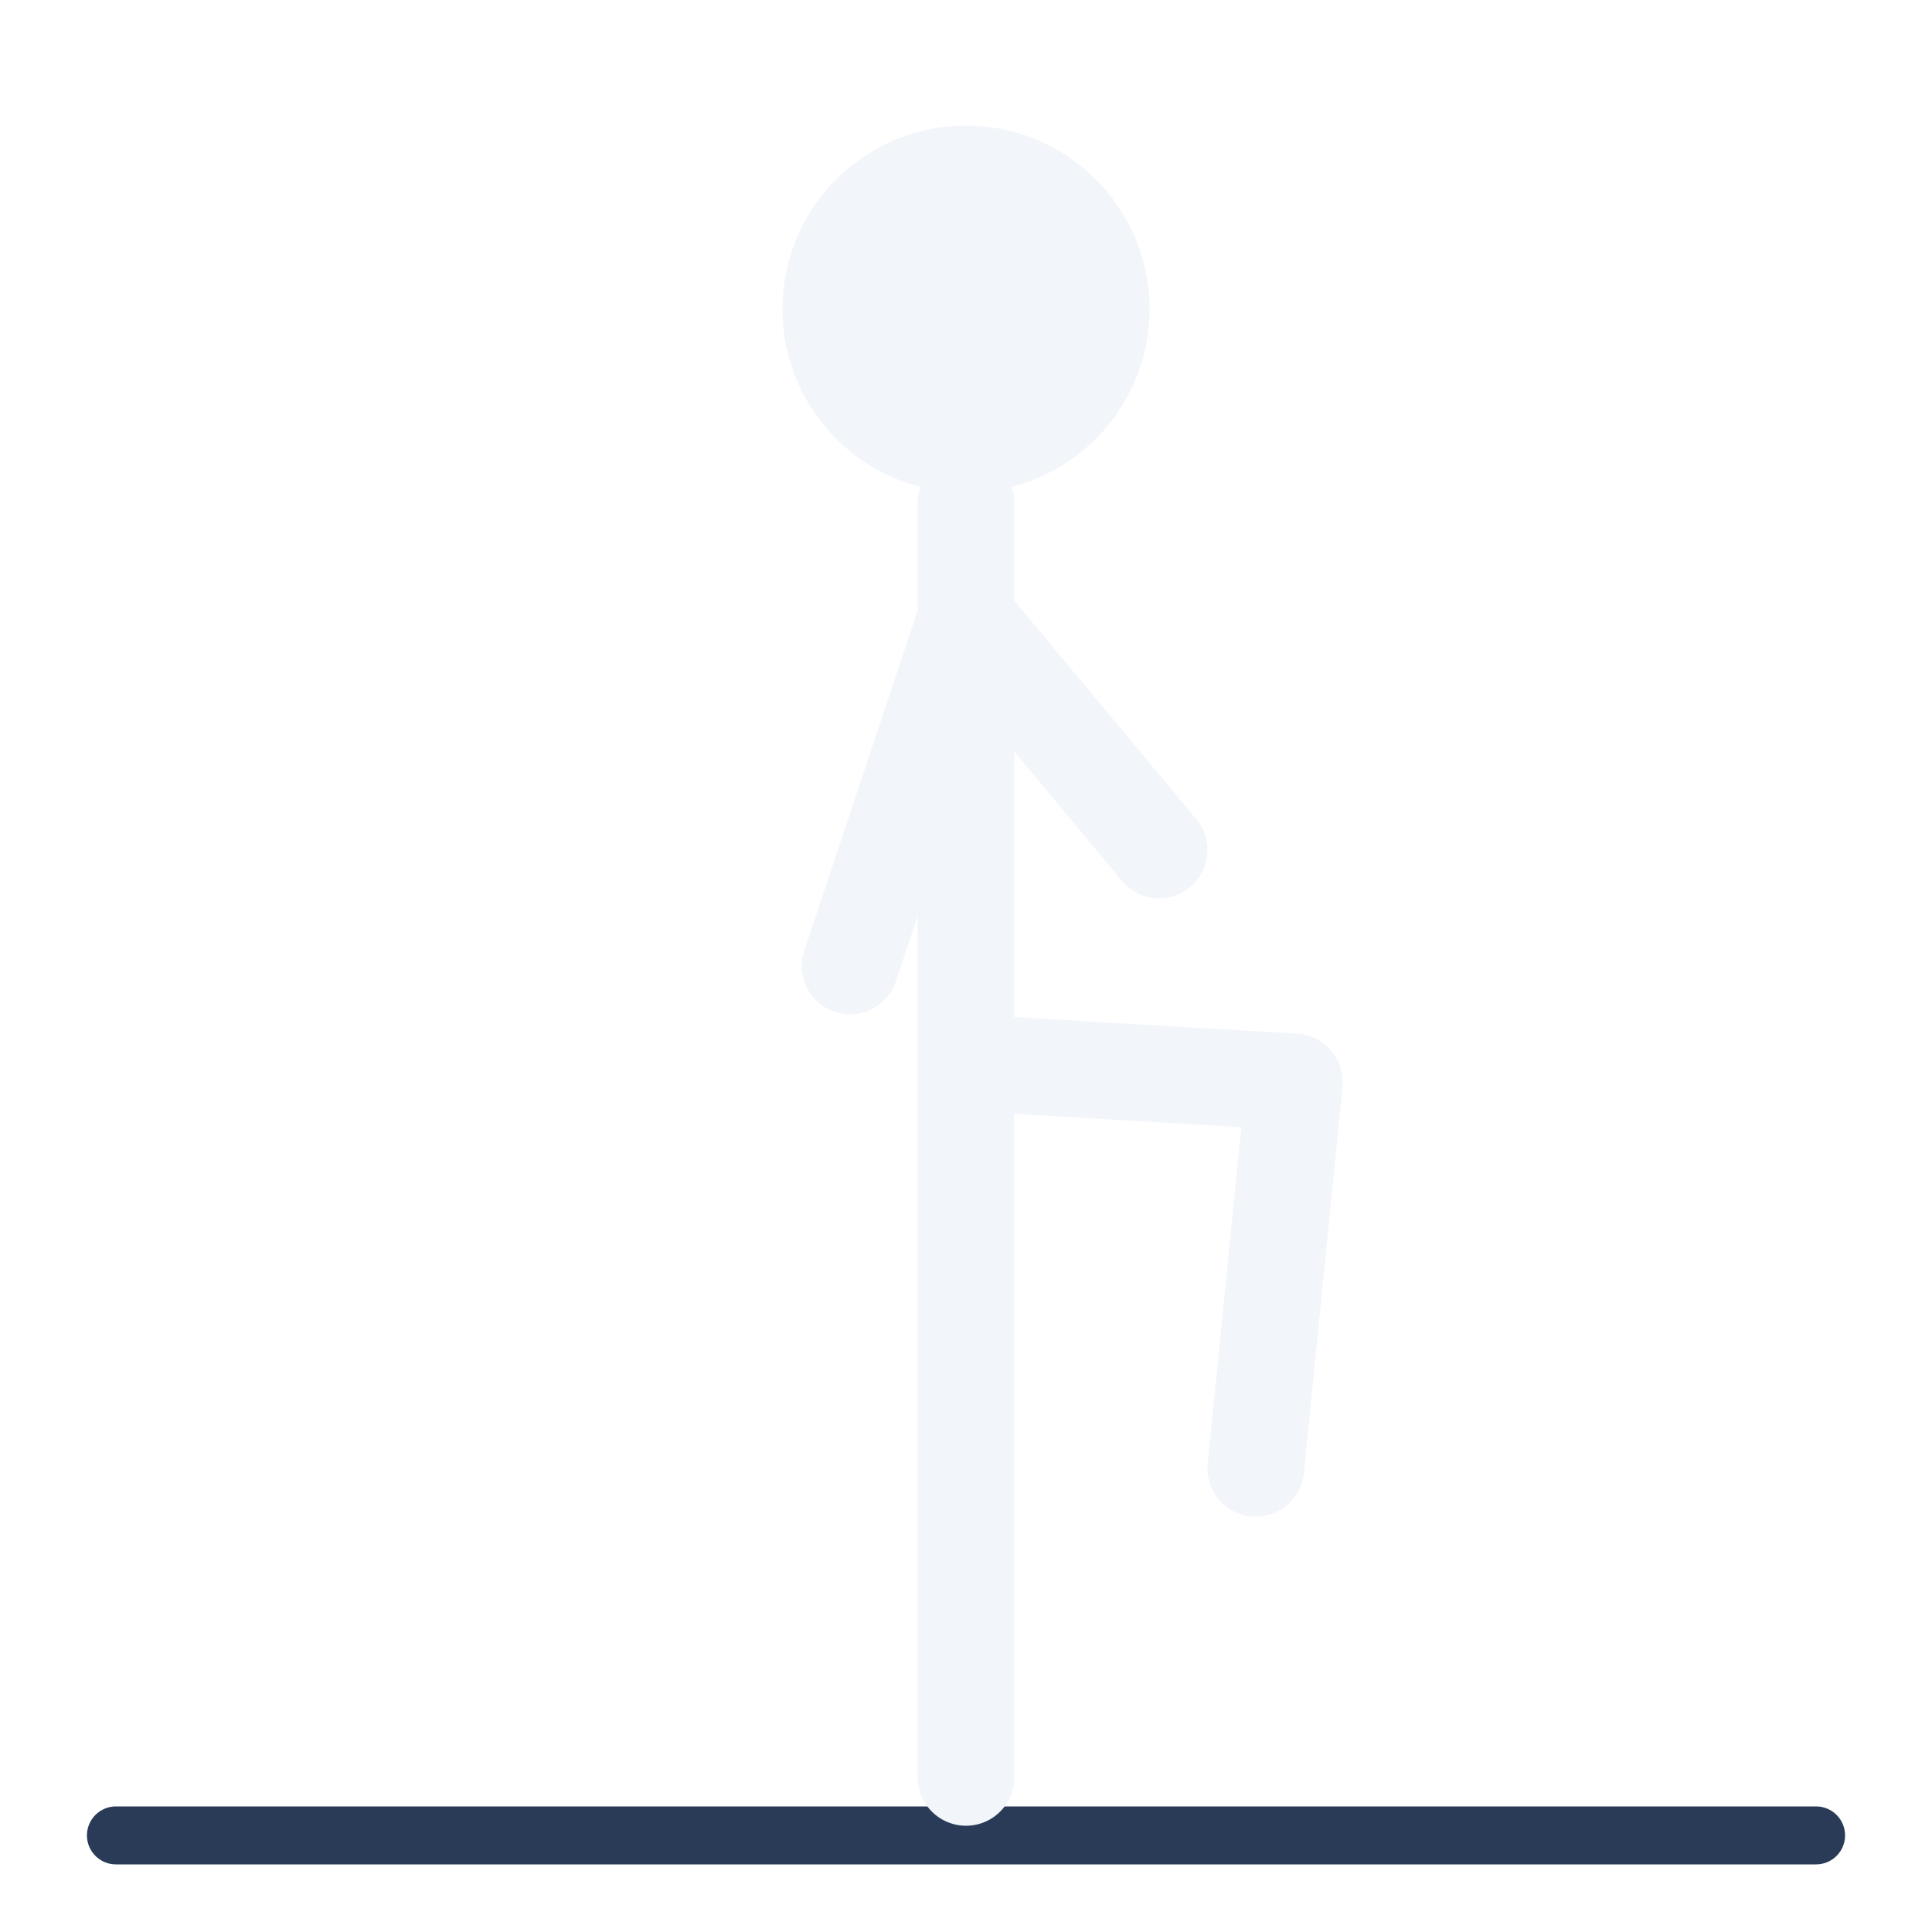
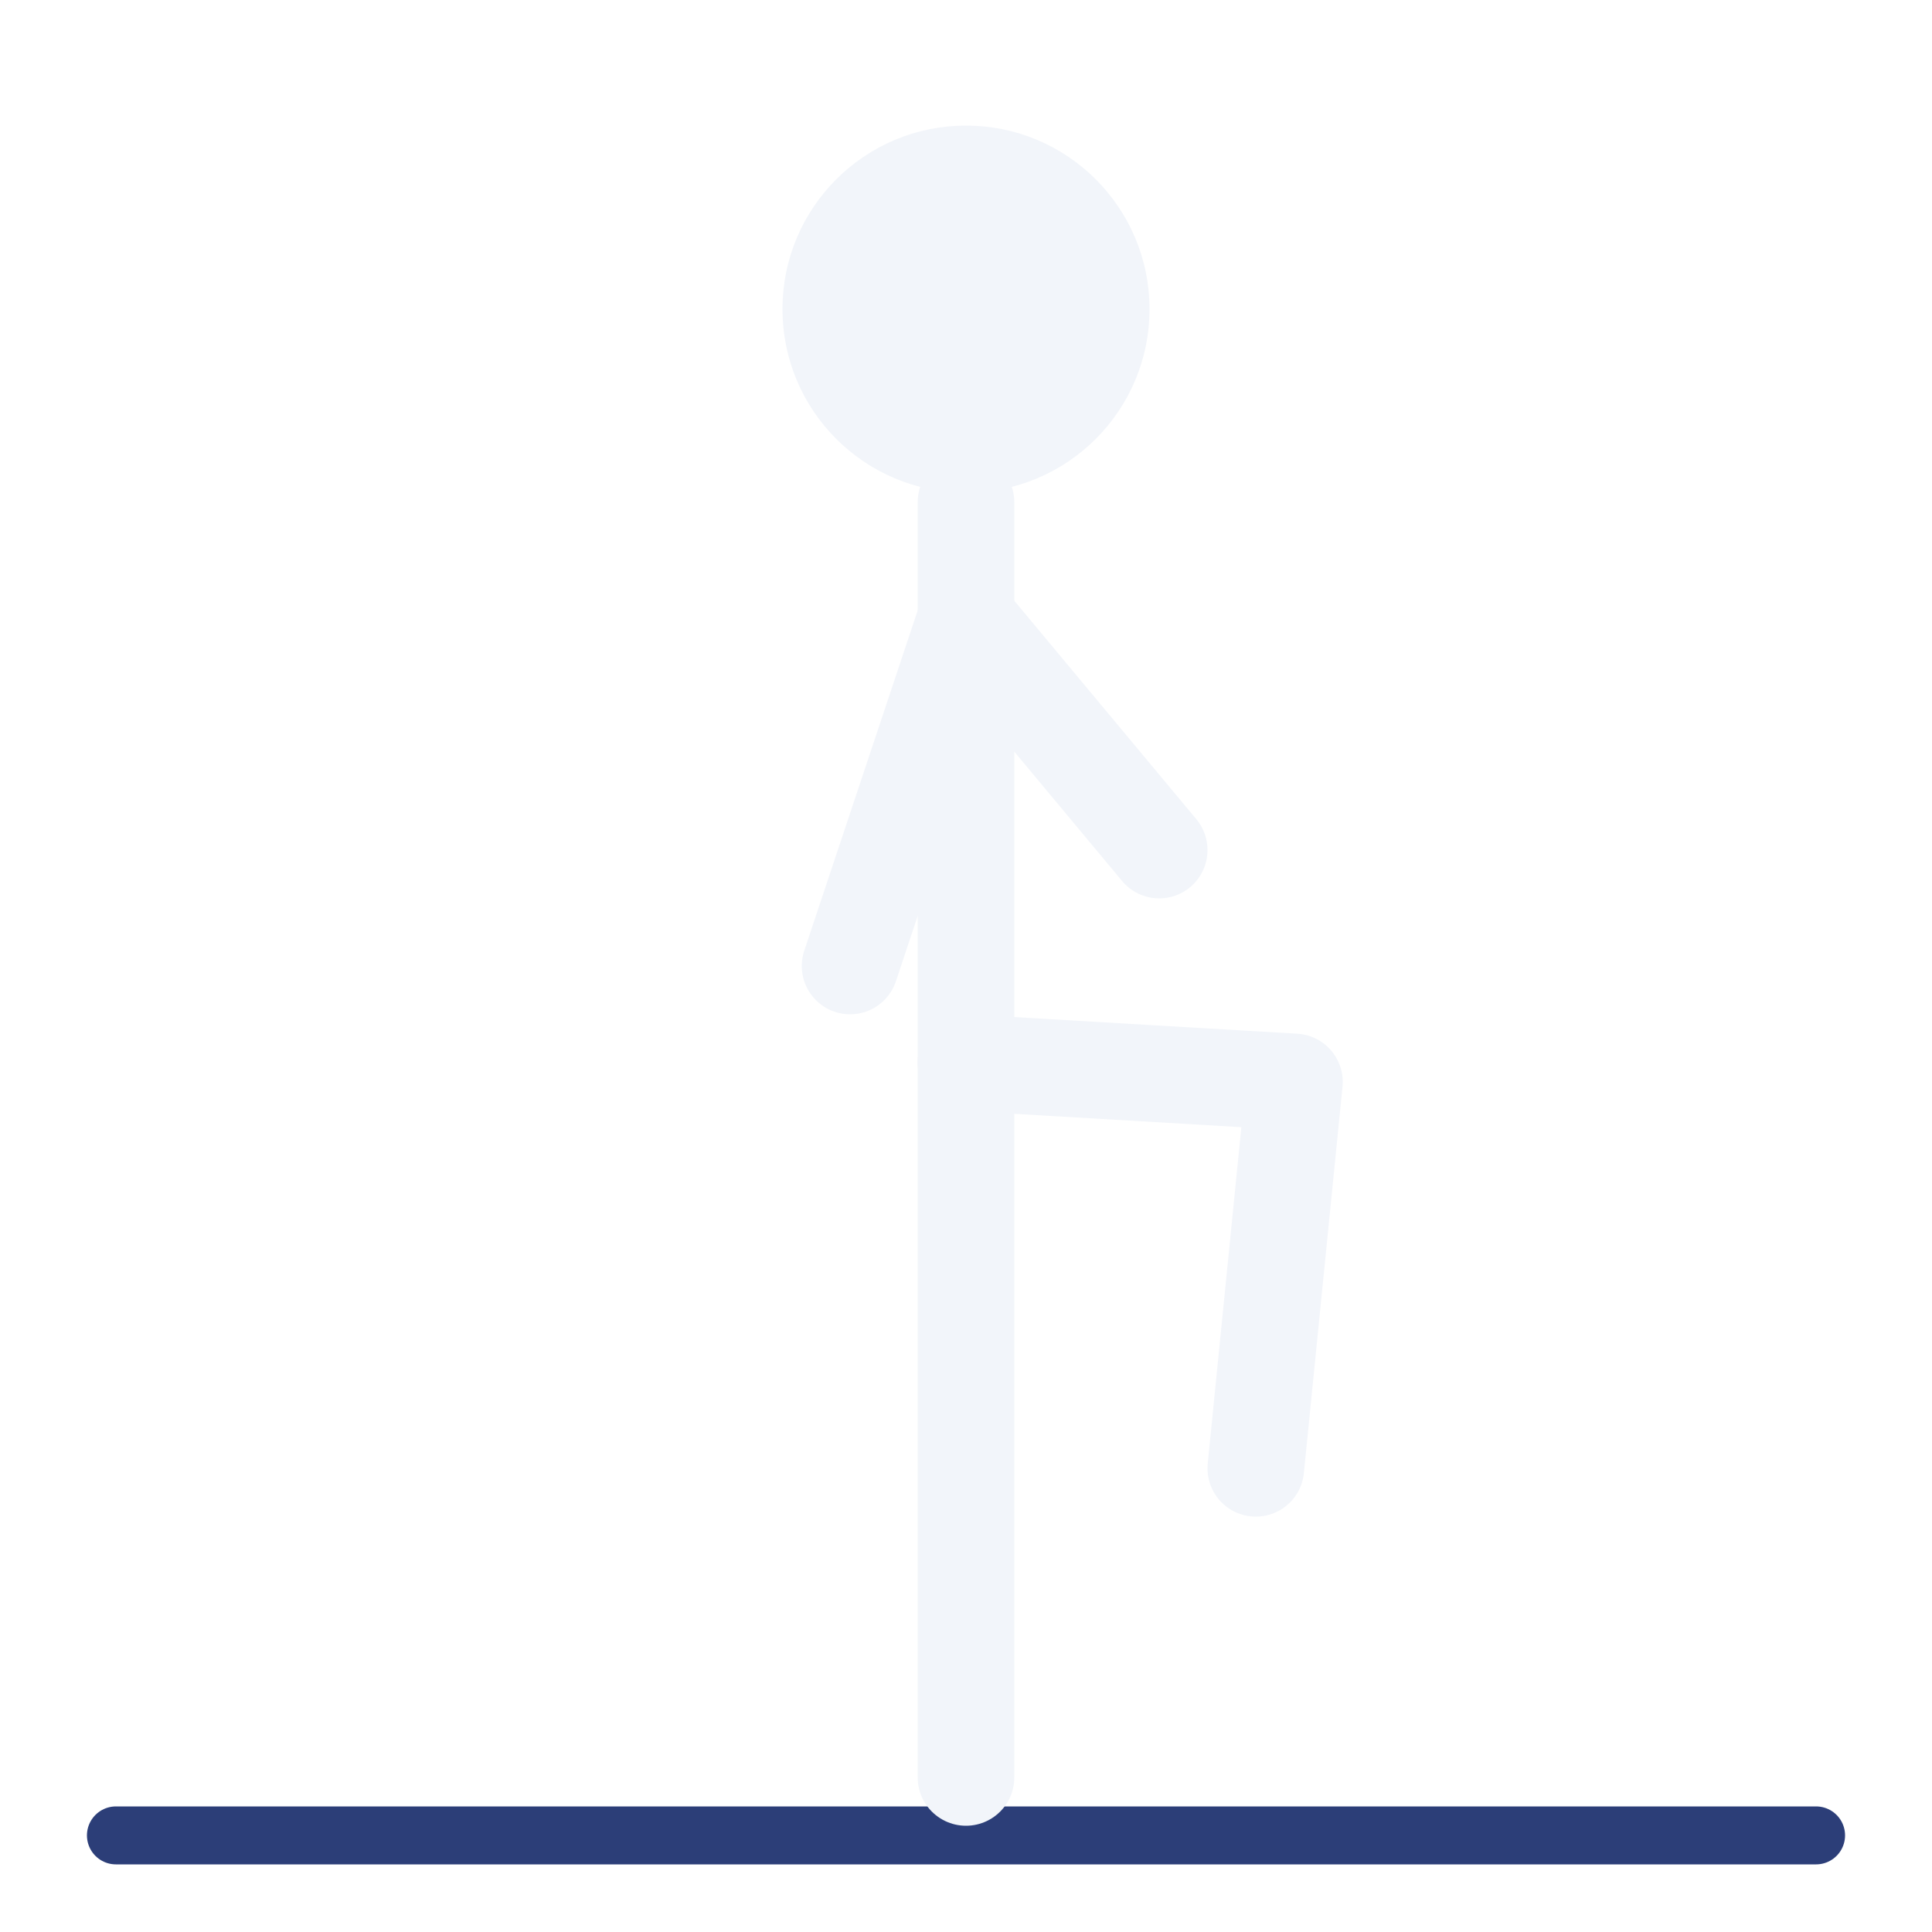
<svg xmlns="http://www.w3.org/2000/svg" viewBox="0 0 100 100" fill="none" stroke="#F2F5FA" stroke-width="5" stroke-linecap="round" stroke-linejoin="round">
-   <path d="M6 95 L94 95" stroke="#2A3B58" stroke-width="3" />
+   <path d="M6 95 L94 95" stroke="#2C3E78" stroke-width="3" />
  <circle cx="50" cy="16" r="7" fill="#F2F5FA" />
  <path d="M50 26 L50 55" />
  <path d="M50 32 L44 50">
    <animate attributeName="d" dur="0.6s" repeatCount="indefinite" values="M50 32 L44 50;M50 32 L60 44;M50 32 L44 50" />
  </path>
  <path d="M50 32 L60 44">
    <animate attributeName="d" dur="0.6s" repeatCount="indefinite" values="M50 32 L60 44;M50 32 L44 50;M50 32 L60 44" />
  </path>
  <path d="M50 55 L50 74 L50 92">
    <animate attributeName="d" dur="0.6s" repeatCount="indefinite" values="M50 55 L50 74 L50 92;M50 55 L67 56 L65 76;M50 55 L50 74 L50 92" />
  </path>
  <path d="M50 55 L67 56 L65 76">
    <animate attributeName="d" dur="0.6s" repeatCount="indefinite" values="M50 55 L67 56 L65 76;M50 55 L50 74 L50 92;M50 55 L67 56 L65 76" />
  </path>
</svg>
